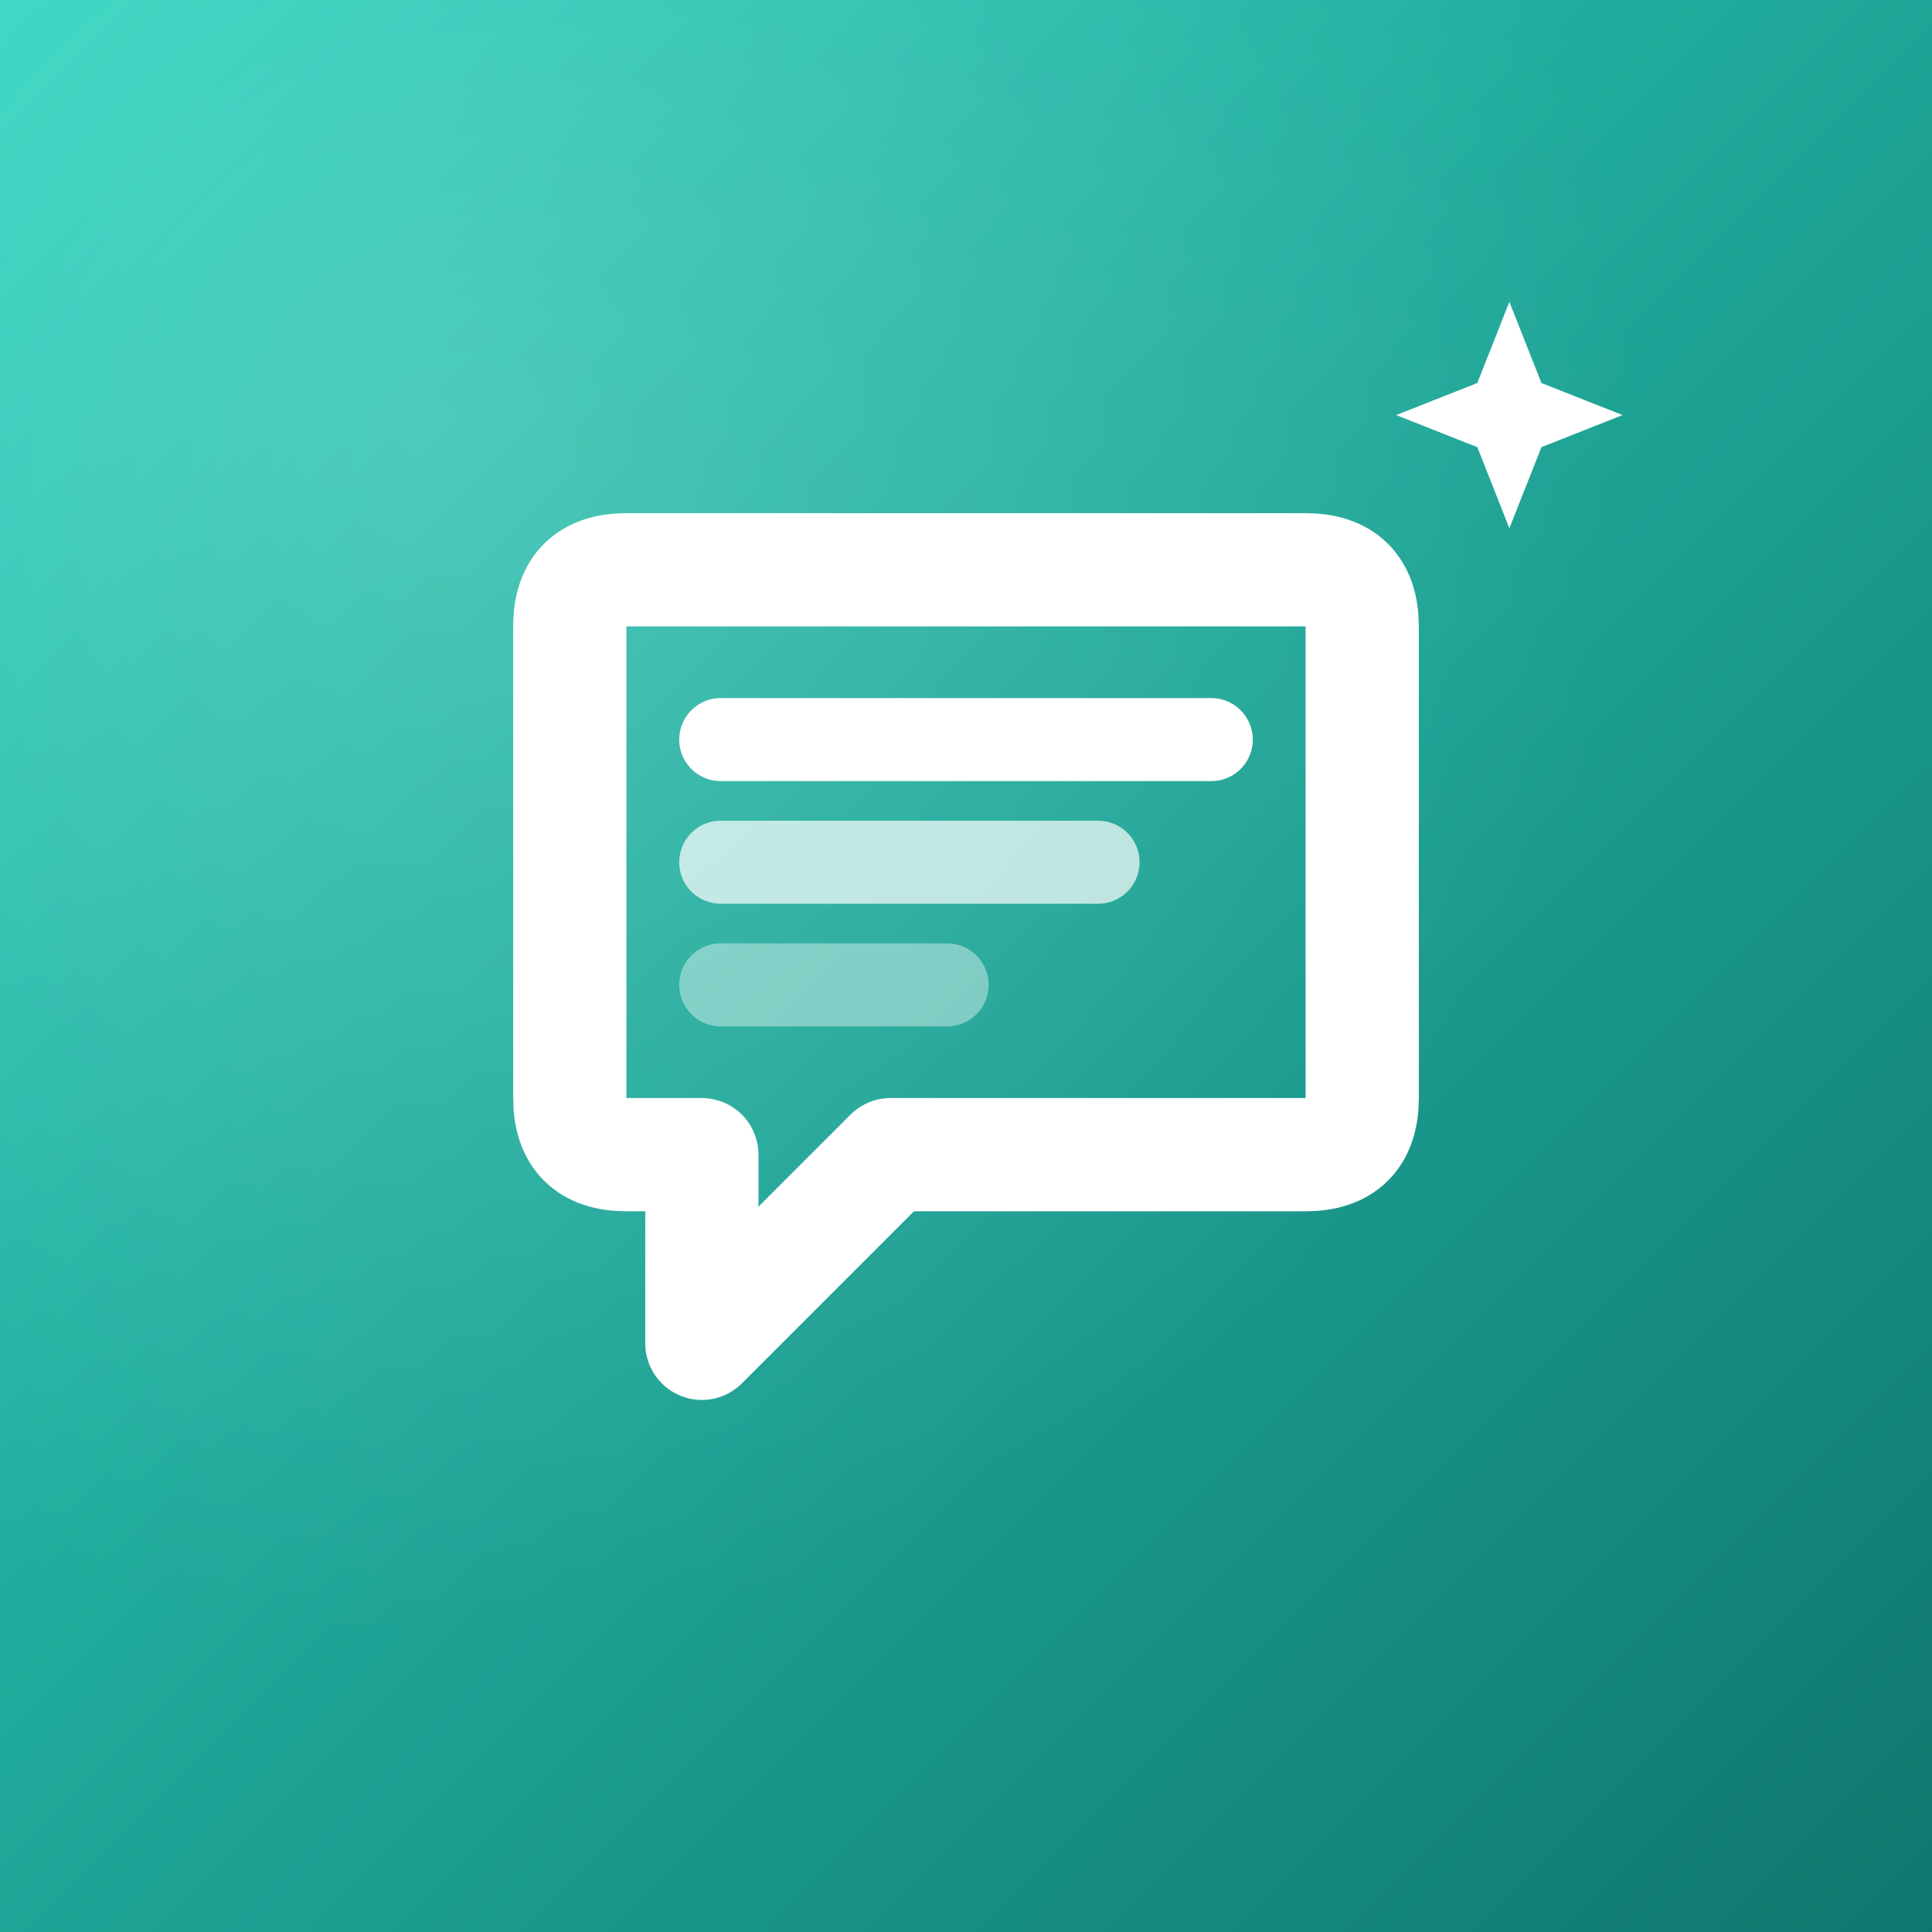
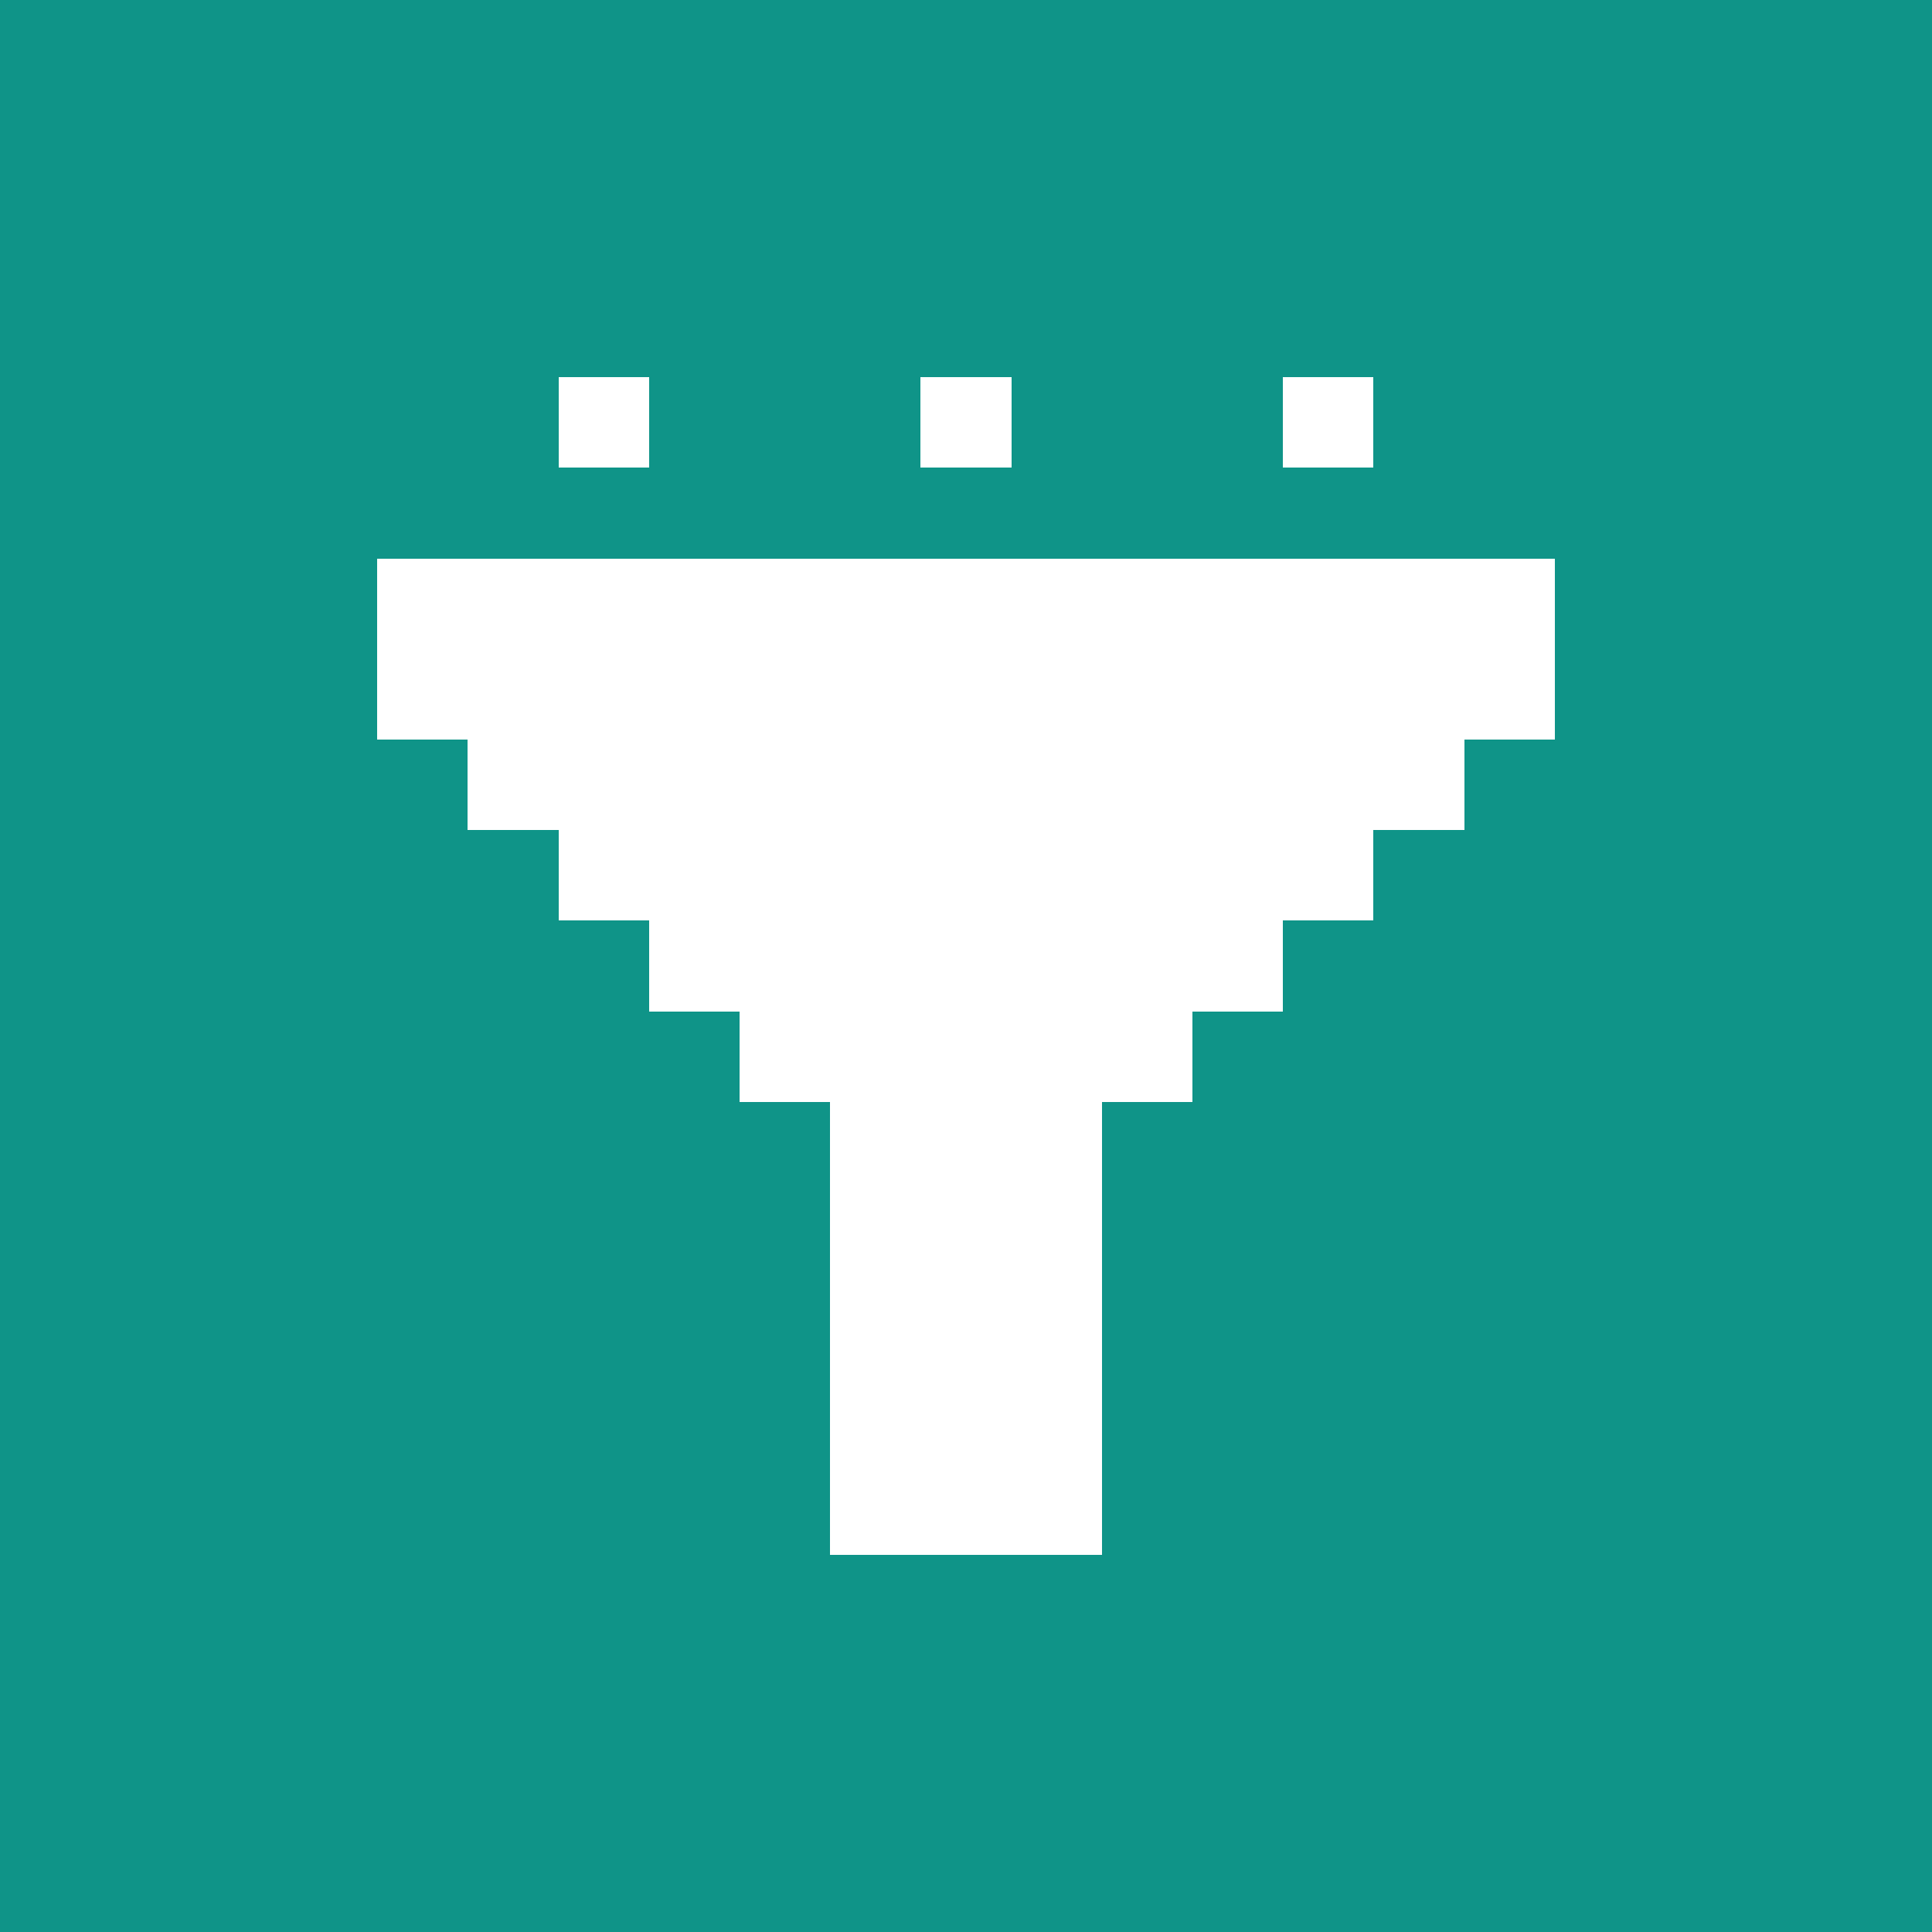
- <svg xmlns="http://www.w3.org/2000/svg" viewBox="0 0 1024 1024" role="img" aria-labelledby="title">
-   <defs>
-     <linearGradient id="bg" x1="0" y1="0" x2="1" y2="1">
-       <stop offset="0" stop-color="#2DD4BF" />
-       <stop offset="1" stop-color="#0F766E" />
-     </linearGradient>
-     <radialGradient id="hl" cx="230" cy="230" r="640" gradientUnits="userSpaceOnUse">
-       <stop offset="0" stop-color="#ffffff" stop-opacity="0.18" />
-       <stop offset="1" stop-color="#ffffff" stop-opacity="0" />
-     </radialGradient>
-   </defs>
-   <rect width="1024" height="1024" fill="url(#bg)" />
-   <rect width="1024" height="1024" fill="url(#hl)" />
-   <g fill="none" stroke="#ffffff" stroke-linecap="round" stroke-linejoin="round">
-     <path stroke-width="60" d="M332 302H692Q722 302 722 332V582Q722 612 692 612H472L372 712V612H332Q302 612 302 582V332Q302 302 332 302Z" />
-     <g stroke-width="44">
-       <path d="M382 392H642" />
-       <path d="M382 457H582" stroke-opacity="0.7" />
-       <path d="M382 522H502" stroke-opacity="0.4" />
-     </g>
-   </g>
-   <path fill="#ffffff" d="M800 160L817 203L860 220L817 237L800 280L783 237L740 220L783 203Z" />
+ <svg xmlns="http://www.w3.org/2000/svg" viewBox="0 0 1024 1024" shape-rendering="crispEdges">
+   <rect width="1024" height="1024" fill="#0F9488" />
+   <path fill="#FFFFFF" d="M296 200h48v48h-48zM488 200h48v48h-48zM680 200h48v48h-48zM200 296h624v96h-624zM248 392h528v48h-528zM296 440h432v48h-432zM344 488h336v48h-336zM392 536h240v48h-240zM440 584h144v240h-144z" />
</svg>
